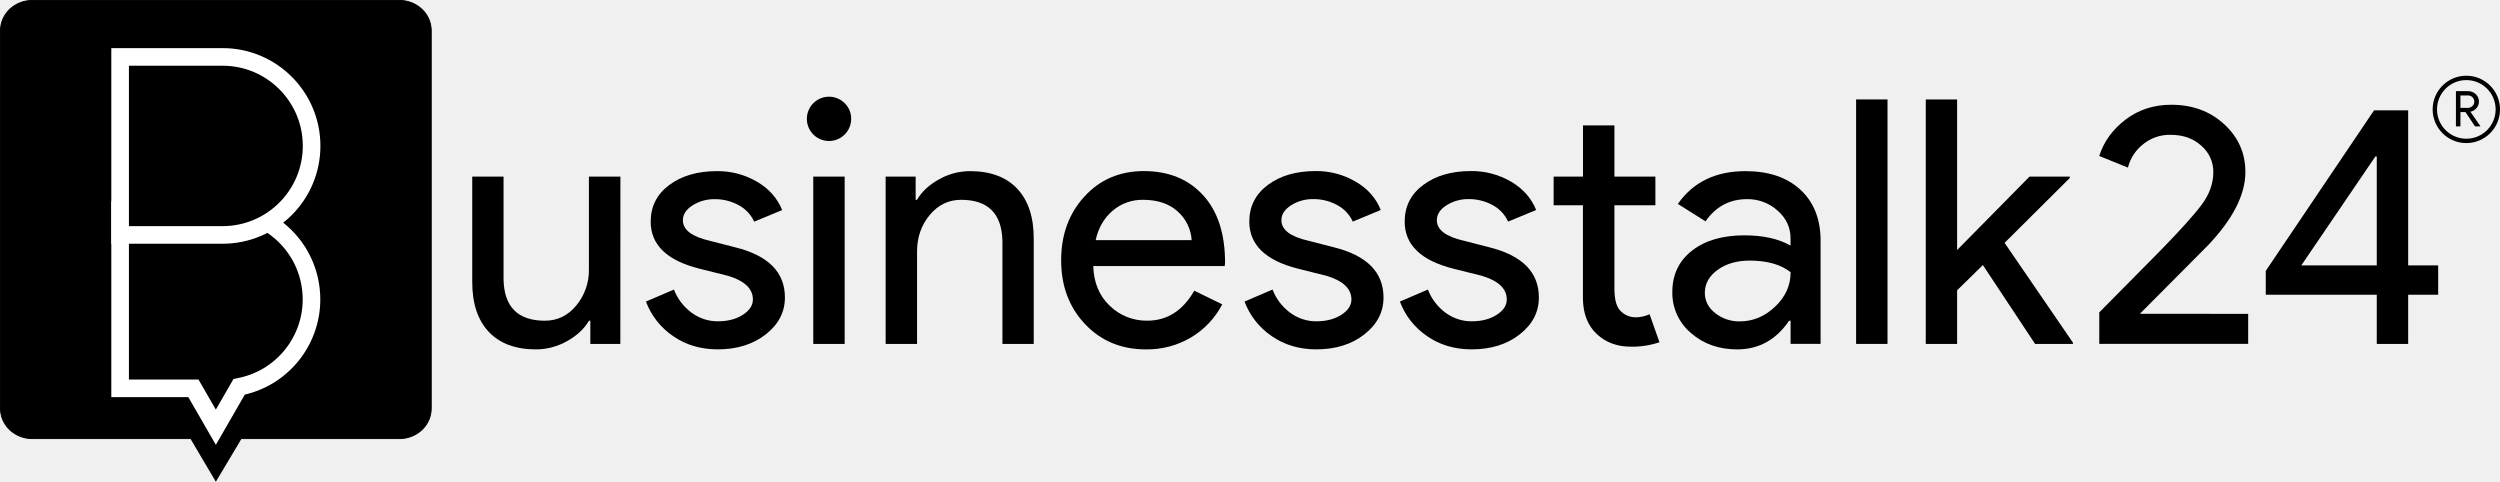
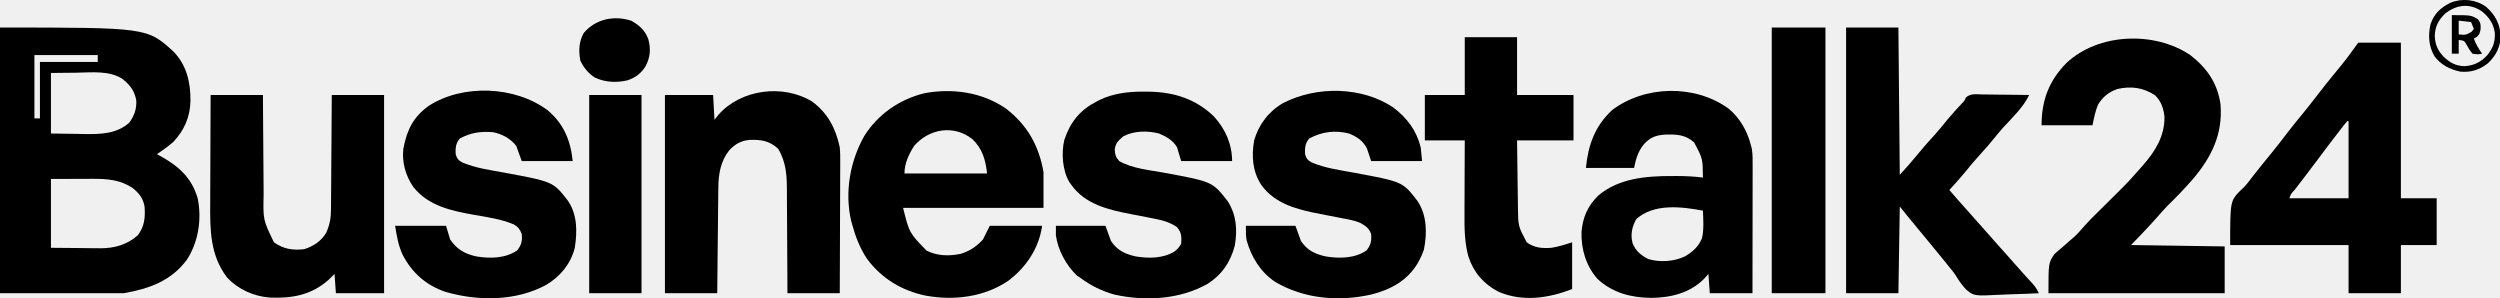
- <svg xmlns="http://www.w3.org/2000/svg" id="Final" viewBox="0 0 1666.77 321.16">
-   <defs>
-     <style>.cls-1,.cls-3{stroke:#000;}.cls-1,.cls-2,.cls-3{stroke-miterlimit:10;}.cls-1{stroke-width:0.64px;}.cls-2,.cls-3{fill:none;}.cls-2{stroke:#fff;stroke-width:11.74px;}.cls-3{stroke-width:2.91px;}</style>
-   </defs>
-   <path class="cls-1" d="M414.68,651.86c0,11.13-9.51,20.14-21.25,20.14H287.86l-16.77,28.11L254.49,672H148.75c-11.74,0-21.25-9-21.25-20.14V400c0-11.13,9.51-20.15,21.25-20.15H393.43c11.74,0,21.25,9,21.25,20.15Z" transform="translate(-127.18 -379.57)" />
-   <path d="M252.41,644.94h-51.6V513.36h74.78a65.79,65.79,0,0,1,15.21,129.8l-19.71,34.13Z" transform="translate(-127.18 -379.57)" />
-   <path d="M200.81,542.65V411.08h74.78a65.79,65.79,0,1,1,0,131.57Z" transform="translate(-127.18 -379.57)" />
-   <path d="M256.13,638.49H207.26V519.81h68.33A59.35,59.35,0,0,1,288,637.18l-1.4.3L271.09,664.4Z" transform="translate(-127.18 -379.57)" />
-   <path class="cls-2" d="M256.13,638.49H207.26V519.81h68.33A59.35,59.35,0,0,1,288,637.18l-1.4.3L271.09,664.4Z" transform="translate(-127.18 -379.57)" />
-   <path d="M207.26,536.2V417.52h68.33a59.34,59.34,0,1,1,0,118.68Z" transform="translate(-127.18 -379.57)" />
-   <path class="cls-2" d="M207.26,536.2V417.52h68.33a59.34,59.34,0,1,1,0,118.68Z" transform="translate(-127.18 -379.57)" />
-   <path d="M540.76,608.87h-20V593.39h-.91q-4.78,8.19-14.68,13.66a42.14,42.14,0,0,1-20.61,5.46q-20.49,0-31.53-11.72t-11-33.36V497.31H462.9v68.76q.68,27.31,27.54,27.32,12.53,0,20.95-10.13A36.75,36.75,0,0,0,519.81,559v-61.7h21Z" transform="translate(-127.18 -379.57)" />
-   <path d="M650.49,577.91q0,14.57-12.75,24.58t-32.1,10q-16.85,0-29.6-8.76a48.35,48.35,0,0,1-18.21-23.11l18.67-8a34.6,34.6,0,0,0,12,15.59,29.07,29.07,0,0,0,17.19,5.58q10,0,16.73-4.32t6.72-10.25q0-10.69-16.39-15.71l-19.13-4.78Q561,550.59,561,527.36q0-15.24,12.41-24.47t31.76-9.22a51.59,51.59,0,0,1,26.75,7.06q11.94,7,16.73,18.89L630,527.36a23.57,23.57,0,0,0-10.36-11,32.54,32.54,0,0,0-16-4,26.83,26.83,0,0,0-14.68,4.1q-6.49,4.09-6.49,10,0,9.57,18,13.66l16.85,4.33Q650.49,552.63,650.49,577.91Z" transform="translate(-127.18 -379.57)" />
-   <path d="M694.66,458.84a14.77,14.77,0,1,1-4.33-10.48A14.27,14.27,0,0,1,694.66,458.84Zm-4.33,38.47V608.87H669.39V497.31Z" transform="translate(-127.18 -379.57)" />
-   <path d="M717.65,497.31h20v15.48h.91q4.78-8.19,14.69-13.66a42.08,42.08,0,0,1,20.6-5.46q20.49,0,31.53,11.72t11,33.36v70.12H795.51V540.11q-.69-27.32-27.55-27.32-12.53,0-20.94,10.13t-8.43,24.25v61.7H717.65Z" transform="translate(-127.18 -379.57)" />
-   <path d="M891.12,612.51q-24.58,0-40.52-16.85t-15.94-42.57q0-25.5,15.49-42.46t39.61-17q24.81,0,39.5,16.05t14.68,45l-.22,2.28H856.06q.47,16.39,10.93,26.41a35,35,0,0,0,25,10q20,0,31.41-20l18.67,9.11a55.62,55.62,0,0,1-20.83,22.08A57.63,57.63,0,0,1,891.12,612.51Zm-33.46-72.85h64a27.77,27.77,0,0,0-9.45-19.24q-8.53-7.62-22.88-7.63a30.34,30.34,0,0,0-20.37,7.29Q860.4,527.37,857.66,539.66Z" transform="translate(-127.18 -379.57)" />
-   <path d="M1049.58,577.91q0,14.57-12.75,24.58t-32.1,10q-16.86,0-29.6-8.76a48.35,48.35,0,0,1-18.21-23.11l18.67-8a34.54,34.54,0,0,0,11.95,15.59,29,29,0,0,0,17.19,5.58q10,0,16.73-4.32c4.47-2.89,6.72-6.3,6.72-10.25q0-10.69-16.4-15.71l-19.12-4.78q-32.56-8.19-32.56-31.42,0-15.24,12.41-24.47t31.76-9.22a51.59,51.59,0,0,1,26.75,7.06q12,7,16.73,18.89l-18.66,7.74a23.57,23.57,0,0,0-10.36-11,32.54,32.54,0,0,0-16.05-4,26.87,26.87,0,0,0-14.69,4.1q-6.48,4.09-6.49,10,0,9.57,18,13.66l16.85,4.33Q1049.57,552.63,1049.58,577.91Z" transform="translate(-127.18 -379.57)" />
-   <path d="M1153.16,577.91q0,14.57-12.75,24.58t-32.1,10q-16.85,0-29.6-8.76a48.35,48.35,0,0,1-18.21-23.11l18.67-8a34.6,34.6,0,0,0,11.95,15.59,29,29,0,0,0,17.19,5.58q10,0,16.73-4.32t6.72-10.25q0-10.69-16.39-15.71l-19.13-4.78q-32.55-8.19-32.55-31.42,0-15.24,12.41-24.47t31.76-9.22a51.59,51.59,0,0,1,26.75,7.06q11.94,7,16.73,18.89l-18.67,7.74a23.57,23.57,0,0,0-10.36-11,32.54,32.54,0,0,0-16-4,26.83,26.83,0,0,0-14.68,4.1q-6.49,4.09-6.49,10,0,9.57,18,13.66l16.85,4.33Q1153.16,552.63,1153.16,577.91Z" transform="translate(-127.18 -379.57)" />
-   <path d="M1214.4,610.69q-13.67,0-22.65-8.42t-9.22-23.45V516.44H1163V497.31h19.58V463.16h20.94v34.15h27.32v19.13h-27.32V572q0,11.14,4.33,15.13a14.06,14.06,0,0,0,9.79,4,21,21,0,0,0,4.89-.57,24.87,24.87,0,0,0,4.44-1.48l6.6,18.67A56.26,56.26,0,0,1,1214.4,610.69Z" transform="translate(-127.18 -379.57)" />
-   <path d="M1290.89,493.67q23.23,0,36.66,12.41t13.43,34v68.76h-20V593.39H1320q-13,19.11-34.61,19.12-18.43,0-30.85-10.93a34.9,34.9,0,0,1-12.41-27.32q0-17.29,13.09-27.55t35-10.24q18.66,0,30.74,6.83v-4.78q0-10.93-8.66-18.56a29.67,29.67,0,0,0-20.26-7.62q-17.54,0-27.77,14.8l-18.44-11.61Q1261.06,493.67,1290.89,493.67Zm-27.09,81.05q0,8.19,7,13.66a25.53,25.53,0,0,0,16.27,5.46q13.21,0,23.57-9.79t10.36-23q-9.79-7.74-27.32-7.74-12.77,0-21.29,6.14T1263.8,574.72Z" transform="translate(-127.18 -379.57)" />
-   <path d="M1385.6,445.86v163h-20.94v-163Z" transform="translate(-127.18 -379.57)" />
-   <path d="M1509.22,608.87H1484l-34.83-52.59L1432,573.12v35.75H1411.1v-163H1432v100.4l48.27-48.95h26.86v.91l-43.48,43.26L1509.22,608Z" transform="translate(-127.18 -379.57)" />
-   <path d="M1626.06,588.83v20h-99.27v-21l40.3-40.75q20.27-20.71,28-31.08t7.74-21.74a22.92,22.92,0,0,0-8-17.53q-8-7.27-20.49-7.28a28.1,28.1,0,0,0-18.45,6.37,28.7,28.7,0,0,0-10,15.48l-19.13-7.74q4.56-14.34,17.53-24.24t30.51-9.91q21.18,0,35.29,13t14.11,31.87q0,22.54-24.81,48.72l-45.53,45.76Z" transform="translate(-127.18 -379.57)" />
-   <path d="M1732.73,576.08v32.79h-20.94V576.08h-74V560.15l72.17-107h22.77V556.51h20v19.57Zm-71.26-19.57h50.32V483.88h-.92Z" transform="translate(-127.18 -379.57)" />
-   <circle class="cls-3" cx="1644.32" cy="72.94" r="21" />
-   <path d="M1767.56,463.84h-3V440.33h8a7.33,7.33,0,0,1,5.21,2,6.75,6.75,0,0,1,.56,9.29,7.11,7.11,0,0,1-4,2.41l-.06.1,6.6,9.56v.13h-3.58l-6.34-9.52h-3.35Zm0-20.62v8.27h4.86a4.38,4.38,0,0,0,3.12-1.2,3.87,3.87,0,0,0,1.28-3,4.15,4.15,0,0,0-4.2-4.1Z" transform="translate(-127.18 -379.57)" />
+ <svg xmlns="http://www.w3.org/2000/svg" version="1.1" width="1816" height="216">
+   <path d="M0 0 C106.884 0 106.884 0 126.188 17.625 C135.648 27.482 138.437 39.947 138.361 53.133 C138.082 64.901 134.038 74.344 126 83 C122.228 86.313 118.159 89.193 114 92 C114.75 92.401 115.5 92.802 116.273 93.215 C129.638 100.637 139.105 108.906 143.565 123.899 C146.709 139.082 144.172 155.696 135.746 168.66 C124.143 184.209 108.469 189.642 90 193 C60.3 193 30.6 193 0 193 C0 129.31 0 65.62 0 0 Z M25 20 C25 35.18 25 50.36 25 66 C26.32 66 27.64 66 29 66 C29 52.47 29 38.94 29 25 C42.86 25 56.72 25 71 25 C71 23.35 71 21.7 71 20 C55.82 20 40.64 20 25 20 Z M37 33 C37 47.52 37 62.04 37 77 C43.167 77.082 49.334 77.165 55.688 77.25 C57.605 77.286 59.523 77.323 61.499 77.36 C73.296 77.492 84.738 77.315 94 69 C97.618 63.874 99.264 59.325 99 53 C97.688 45.872 94.702 42.063 89.153 37.472 C79.726 31.028 66.114 32.654 55.25 32.812 C49.227 32.874 43.205 32.936 37 33 Z M37 110 C37 126.5 37 143 37 160 C47.581 160.093 47.581 160.093 58.375 160.188 C60.581 160.215 62.787 160.242 65.06 160.27 C66.84 160.279 68.619 160.287 70.398 160.293 C71.747 160.316 71.747 160.316 73.122 160.339 C83.201 160.344 92.326 157.734 100 151 C104.994 144.626 105.613 137.819 105 130 C103.922 123.975 101.028 120.336 96.312 116.539 C87.431 110.628 77.958 109.838 67.566 109.902 C66.397 109.904 66.397 109.904 65.205 109.905 C62.324 109.911 59.443 109.925 56.562 109.938 C46.879 109.968 46.879 109.968 37 110 Z " fill="#000000" transform="translate(0,20)" />
+   <path d="M0 0 C12.54 0 25.08 0 38 0 C38.33 35.31 38.66 70.62 39 107 C45.898 99.395 45.898 99.395 52.438 91.562 C56.298 86.789 60.374 82.266 64.531 77.75 C67.721 74.197 70.699 70.493 73.695 66.777 C76.944 62.863 80.376 59.139 83.836 55.41 C86.03 53.195 86.03 53.195 87.015 50.874 C90.38 47.697 94.48 48.513 98.918 48.609 C99.89 48.615 100.863 48.621 101.865 48.627 C104.973 48.649 108.08 48.699 111.188 48.75 C113.294 48.77 115.4 48.788 117.506 48.805 C122.671 48.849 127.835 48.918 133 49 C128.743 57.879 121.078 65.069 114.469 72.25 C112.056 74.937 109.767 77.69 107.5 80.5 C104.447 84.285 101.293 87.922 98 91.5 C93.899 95.956 90.052 100.562 86.25 105.273 C82.643 109.644 78.831 113.825 75 118 C79.174 122.923 83.451 127.738 87.777 132.527 C89.703 134.67 91.608 136.827 93.5 139 C96.137 142.028 98.81 145.019 101.5 148 C104.764 151.617 107.988 155.264 111.188 158.938 C113.272 161.31 115.384 163.656 117.5 166 C120.758 169.611 123.98 173.249 127.168 176.922 C128.55 178.489 129.952 180.038 131.363 181.578 C132.172 182.46 132.98 183.342 133.812 184.25 C134.561 185.06 135.31 185.869 136.082 186.703 C137.811 188.774 138.856 190.587 140 193 C133.243 193.358 126.488 193.601 119.724 193.769 C117.429 193.839 115.134 193.934 112.84 194.056 C92.737 195.097 92.737 195.097 86.88 189.99 C84.205 187.127 82.038 184.045 80.031 180.686 C78.601 178.346 76.885 176.285 75.125 174.188 C74.501 173.399 73.877 172.61 73.234 171.797 C70.318 168.146 67.348 164.542 64.375 160.938 C63.782 160.218 63.188 159.499 62.577 158.758 C61.349 157.268 60.12 155.779 58.891 154.291 C55.717 150.445 52.546 146.598 49.375 142.75 C48.795 142.047 48.216 141.345 47.619 140.621 C47.072 139.957 46.525 139.293 45.961 138.609 C45.246 137.743 45.246 137.743 44.517 136.858 C42.662 134.586 40.833 132.291 39 130 C38.67 150.79 38.34 171.58 38 193 C25.46 193 12.92 193 0 193 C0 129.31 0 65.62 0 0 Z " fill="#000000" transform="translate(1341,20)" />
+   <path d="M0 0 C10.23 0 20.46 0 31 0 C31 37.29 31 74.58 31 113 C39.58 113 48.16 113 57 113 C57 124.22 57 135.44 57 147 C48.42 147 39.84 147 31 147 C31 158.55 31 170.1 31 182 C18.46 182 5.92 182 -7 182 C-7 170.45 -7 158.9 -7 147 C-35.38 147 -63.76 147 -93 147 C-93 114.936 -93 114.936 -85.129 106.965 C-84.606 106.481 -84.083 105.998 -83.543 105.5 C-80.925 102.956 -78.819 100.033 -76.625 97.125 C-72.089 91.312 -67.43 85.601 -62.766 79.891 C-58.606 74.783 -54.588 69.583 -50.594 64.344 C-47.098 59.799 -43.446 55.38 -39.816 50.941 C-36.474 46.844 -33.206 42.705 -30 38.5 C-26.256 33.589 -22.409 28.78 -18.5 24 C-8.858 12.294 -8.858 12.294 0 0 Z M-8 57 C-8.912 58.049 -9.781 59.136 -10.633 60.234 C-11.184 60.943 -11.735 61.653 -12.303 62.383 C-12.904 63.164 -13.506 63.945 -14.125 64.75 C-15.061 65.959 -15.061 65.959 -16.015 67.193 C-21.216 73.936 -26.335 80.738 -31.428 87.563 C-36.272 94.05 -41.181 100.486 -46.141 106.885 C-48.769 109.671 -48.769 109.671 -50 113 C-35.81 113 -21.62 113 -7 113 C-7 94.52 -7 76.04 -7 57 C-7.33 57 -7.66 57 -8 57 Z " fill="#000000" transform="translate(1713,31)" />
+   <path d="M0 0 C12.178 9.454 19.91 20.525 22 36 C23.655 57.434 15.563 73.93 2 90 C-3.965 96.845 -10.247 103.393 -16.77 109.707 C-19.321 112.33 -21.699 115.077 -24.098 117.84 C-27.256 121.426 -30.535 124.898 -33.812 128.375 C-34.813 129.44 -34.813 129.44 -35.834 130.527 C-40.657 135.657 -40.657 135.657 -43 138 C-9.34 138.495 -9.34 138.495 25 139 C25 150.22 25 161.44 25 173 C-17.24 173 -59.48 173 -103 173 C-103 151 -103 151 -98.652 144.539 C-96.801 142.84 -94.894 141.201 -92.938 139.625 C-91.049 137.952 -89.162 136.278 -87.277 134.602 C-86.434 133.904 -85.591 133.206 -84.722 132.487 C-81.836 129.85 -79.364 127.032 -76.82 124.071 C-73.952 120.807 -70.873 117.769 -67.781 114.719 C-67.12 114.061 -66.458 113.403 -65.776 112.725 C-62.984 109.949 -60.186 107.179 -57.388 104.409 C-55.33 102.368 -53.274 100.325 -51.219 98.281 C-50.599 97.67 -49.979 97.058 -49.34 96.428 C-45.57 92.679 -42.004 88.806 -38.534 84.779 C-37.169 83.196 -35.774 81.639 -34.375 80.086 C-25.45 69.899 -18.555 58.866 -18.723 44.953 C-19.285 38.965 -21.227 33.202 -25.75 29.062 C-34.336 23.614 -42.821 22.415 -52.812 24.621 C-59.151 26.795 -63.49 30.281 -67 36 C-69.013 40.881 -69.967 45.834 -71 51 C-83.21 51 -95.42 51 -108 51 C-108 32.887 -102.65 18.68 -89.918 5.73 C-66.657 -16.036 -26.001 -17.513 0 0 Z " fill="#000000" transform="translate(1591,40)" />
+   <path d="M0 0 C15.528 11.889 24.012 27.017 27.316 46.152 C27.316 54.732 27.316 63.312 27.316 72.152 C-6.344 72.152 -40.004 72.152 -74.684 72.152 C-70.165 90.326 -70.165 90.326 -57.684 103.152 C-49.972 107.137 -41.054 107.329 -32.688 105.496 C-25.966 103.333 -21.503 100.304 -16.684 95.152 C-15.034 91.852 -13.384 88.552 -11.684 85.152 C0.856 85.152 13.396 85.152 26.316 85.152 C23.991 101.43 14.897 115.095 1.859 125.023 C-15.607 136.915 -37.425 139.636 -57.934 135.965 C-75.356 132.496 -90.299 123.464 -100.91 109.148 C-106.106 101.219 -109.206 93.22 -111.684 84.152 C-111.93 83.276 -112.176 82.399 -112.43 81.496 C-117.193 60.734 -113.239 38.383 -102.934 20.027 C-92.897 4.092 -77.462 -6.593 -59.273 -11.117 C-38.758 -14.924 -17.318 -11.924 0 0 Z M-66.684 27.152 C-70.52 33.211 -73.684 39.917 -73.684 47.152 C-53.884 47.152 -34.084 47.152 -13.684 47.152 C-14.796 37.144 -17.02 29.162 -24.496 22.09 C-38.017 11.591 -55.815 14.637 -66.684 27.152 Z " fill="#000000" transform="translate(730.6836,78.84766)" />
+   <path d="M0 0 C8.543 6.921 13.927 16.649 16.574 27.258 C16.747 27.92 16.92 28.582 17.099 29.264 C17.784 33.577 17.704 37.829 17.688 42.189 C17.688 43.184 17.688 44.18 17.688 45.206 C17.687 48.49 17.68 51.774 17.672 55.059 C17.67 57.338 17.669 59.618 17.668 61.898 C17.664 67.893 17.654 73.889 17.643 79.884 C17.633 86.004 17.628 92.124 17.623 98.244 C17.612 110.249 17.595 122.253 17.574 134.258 C7.344 134.258 -2.886 134.258 -13.426 134.258 C-13.756 129.638 -14.086 125.018 -14.426 120.258 C-15.498 121.454 -16.571 122.65 -17.676 123.883 C-27.978 134.131 -41.74 137.499 -55.863 137.633 C-70.436 137.495 -83.858 134.101 -94.867 124.016 C-103.34 114.46 -106.843 102.585 -106.633 89.996 C-105.816 79.193 -102.128 70.862 -94.391 63.258 C-79.493 50.713 -59.555 49.071 -40.926 49.133 C-39.754 49.129 -38.582 49.125 -37.375 49.121 C-30.973 49.128 -24.771 49.404 -18.426 50.258 C-18.547 36.495 -18.547 36.495 -24.848 24.676 C-31.209 18.987 -37.59 18.804 -45.758 19.02 C-52.634 19.466 -56.473 20.924 -61.238 25.945 C-65.558 31.299 -67.077 36.514 -68.426 43.258 C-79.976 43.258 -91.526 43.258 -103.426 43.258 C-101.756 26.558 -96.927 12.874 -84.426 1.258 C-60.58 -16.832 -24.334 -17.477 0 0 Z M-66.801 80.383 C-69.965 85.98 -71.208 91.725 -69.488 98.008 C-67.294 103.517 -63.381 106.762 -58.18 109.395 C-49.918 111.984 -39.303 111.257 -31.539 107.512 C-25.813 104.114 -21.617 100.464 -19.07 94.18 C-17.634 87.67 -18.152 80.881 -18.426 74.258 C-34.027 71.355 -53.965 68.898 -66.801 80.383 Z " fill="#000000" transform="translate(1255.426,78.74219)" />
+   <path d="M0 0 C11.415 8.357 17.346 19.674 20.188 33.312 C20.554 36.983 20.57 40.606 20.528 44.292 C20.529 45.845 20.529 45.845 20.529 47.43 C20.527 50.811 20.504 54.193 20.48 57.574 C20.475 59.935 20.471 62.296 20.468 64.657 C20.456 70.84 20.427 77.022 20.393 83.205 C20.363 89.527 20.349 95.848 20.334 102.17 C20.302 114.551 20.249 126.932 20.188 139.312 C7.647 139.312 -4.893 139.312 -17.812 139.312 C-17.822 136.613 -17.831 133.914 -17.841 131.134 C-17.875 122.185 -17.93 113.236 -17.996 104.288 C-18.036 98.866 -18.068 93.444 -18.083 88.022 C-18.099 82.783 -18.133 77.544 -18.181 72.305 C-18.196 70.313 -18.204 68.32 -18.204 66.328 C-18.214 54.618 -18.405 44.712 -24.562 34.375 C-30.936 28.532 -36.888 27.649 -45.469 27.934 C-51.749 28.645 -55.733 30.904 -60.062 35.438 C-66.384 43.429 -67.944 52.774 -68.018 62.683 C-68.028 63.513 -68.038 64.342 -68.048 65.197 C-68.079 67.93 -68.104 70.662 -68.129 73.395 C-68.149 75.293 -68.17 77.192 -68.192 79.09 C-68.247 84.08 -68.296 89.069 -68.345 94.059 C-68.404 100.049 -68.47 106.04 -68.535 112.03 C-68.633 121.124 -68.722 130.218 -68.812 139.312 C-81.353 139.312 -93.892 139.312 -106.812 139.312 C-106.812 91.793 -106.812 44.273 -106.812 -4.688 C-95.263 -4.688 -83.713 -4.688 -71.812 -4.688 C-71.317 4.223 -71.317 4.223 -70.812 13.312 C-69.42 11.549 -69.42 11.549 -68 9.75 C-51.613 -8.917 -21.009 -12.762 0 0 Z " fill="#000000" transform="translate(589.8125,73.6875)" />
+   <path d="M0 0 C12.54 0 25.08 0 38 0 C38.015 2.669 38.029 5.338 38.044 8.087 C38.095 16.936 38.161 25.785 38.236 34.634 C38.28 39.995 38.32 45.356 38.346 50.718 C38.373 55.899 38.413 61.079 38.463 66.26 C38.48 68.23 38.491 70.2 38.498 72.169 C38.092 90.766 38.092 90.766 46 107 C52.814 111.935 59.766 112.949 68 112 C74.723 109.855 80.387 106.156 84 100 C86.626 93.993 87.444 89.164 87.432 82.646 C87.443 81.748 87.453 80.849 87.463 79.924 C87.493 76.98 87.503 74.037 87.512 71.094 C87.529 69.043 87.547 66.991 87.566 64.94 C87.614 59.561 87.643 54.182 87.67 48.803 C87.699 43.306 87.746 37.809 87.791 32.312 C87.877 21.542 87.943 10.771 88 0 C100.54 0 113.08 0 126 0 C126 47.52 126 95.04 126 144 C114.45 144 102.9 144 91 144 C90.67 139.38 90.34 134.76 90 130 C88.618 131.361 87.236 132.722 85.812 134.125 C73.407 145.283 59.159 147.874 43.043 147.148 C31.261 146.295 19.903 141.145 11.848 132.445 C-0.488 116.119 -0.436 97.843 -0.293 78.32 C-0.287 76.053 -0.283 73.787 -0.28 71.52 C-0.269 65.598 -0.239 59.677 -0.206 53.755 C-0.175 47.695 -0.162 41.635 -0.146 35.574 C-0.114 23.716 -0.062 11.858 0 0 Z " fill="#000000" transform="translate(153,69)" />
+   <path d="M0 0 C11.693 9.863 16.689 21.952 18.184 36.898 C5.974 36.898 -6.236 36.898 -18.816 36.898 C-20.136 33.268 -21.456 29.638 -22.816 25.898 C-26.932 20.525 -33.176 17.177 -39.816 15.898 C-48.801 15.222 -55.904 16.237 -63.816 20.523 C-66.782 24.046 -67.051 27.378 -66.816 31.898 C-65.914 35.023 -64.952 36.266 -62.11 37.849 C-52.357 42.026 -41.787 43.419 -31.413 45.323 C4.065 51.886 4.065 51.886 14.934 65.996 C21.657 76.228 21.514 88.181 19.711 99.996 C16.602 111.743 9.246 120.696 -1.086 126.844 C-23.116 138.78 -50.593 138.752 -74.258 131.902 C-88.349 127.094 -98.518 118.115 -105.344 104.953 C-108.604 97.715 -109.432 92.205 -110.816 83.898 C-98.606 83.898 -86.396 83.898 -73.816 83.898 C-72.826 87.198 -71.836 90.498 -70.816 93.898 C-65.83 101.088 -60.351 104.244 -51.879 106.148 C-42.065 107.806 -30.633 107.681 -22.129 101.773 C-19.021 97.909 -18.339 94.808 -18.816 89.898 C-20.171 86.481 -21.395 84.69 -24.642 82.882 C-33.707 79.08 -43.302 77.735 -52.929 76.047 C-69.477 73.117 -86.596 69.659 -97.574 55.703 C-103.175 47.566 -105.964 37.819 -104.816 27.898 C-102.32 14.449 -97.602 4.818 -86.379 -3.227 C-61.432 -19.266 -23.572 -17.589 0 0 Z " fill="#000000" transform="translate(397.8164,80.10156)" />
+   <path d="M0 0 C10.013 7.597 16.942 16.689 20 29 C20.495 33.95 20.495 33.95 21 39 C8.79 39 -3.42 39 -16 39 C-16.99 36.03 -17.98 33.06 -19 30 C-21.926 24.149 -26.115 21.491 -32 19 C-42.185 16.392 -51.854 17.671 -61 22.625 C-63.966 26.147 -64.235 29.48 -64 34 C-63.097 37.124 -62.136 38.368 -59.293 39.95 C-49.541 44.127 -38.971 45.52 -28.597 47.425 C6.906 53.992 6.906 53.992 17.75 68.102 C24.587 78.486 24.737 91.451 22.305 103.422 C21.399 106.116 20.354 108.503 19 111 C18.576 111.784 18.152 112.567 17.715 113.375 C10.16 125.833 -1.539 132.211 -15.375 135.812 C-39.044 141.313 -64.797 139.222 -85.812 126.688 C-96.333 119.624 -103.064 108.751 -106.438 96.562 C-107 93 -107 93 -107 86 C-95.12 86 -83.24 86 -71 86 C-69.68 89.63 -68.36 93.26 -67 97 C-62.535 103.822 -56.819 106.516 -49.062 108.25 C-39.249 109.908 -27.816 109.783 -19.312 103.875 C-16.214 100.023 -15.635 96.885 -16 92 C-17.499 87.784 -19.963 86.106 -23.814 83.97 C-28.097 82.07 -32.667 81.358 -37.25 80.5 C-38.833 80.185 -38.833 80.185 -40.448 79.863 C-44.554 79.046 -48.665 78.255 -52.777 77.469 C-69.021 74.342 -85.981 70.4 -96 56 C-102.246 46.312 -102.923 35.153 -101 24 C-97.593 12.279 -90.37 2.819 -79.75 -3.25 C-55.527 -15.614 -22.848 -15.222 0 0 Z " fill="#000000" transform="translate(1012,78)" />
+   <path d="M0 0 C1.178 0.008 2.355 0.017 3.569 0.025 C21.495 0.371 37.258 5.286 50.469 18.004 C58.727 27.062 63.688 38.068 63.688 50.438 C51.477 50.438 39.267 50.438 26.688 50.438 C25.698 47.138 24.707 43.837 23.688 40.438 C20.738 35.333 15.978 32.757 10.688 30.438 C2.224 28.257 -7.455 28.356 -15.312 32.438 C-18.891 35.494 -21.14 37.5 -21.562 42.25 C-21.261 46.099 -20.9 47.546 -18.312 50.438 C-8.709 55.907 3.387 56.897 14.091 58.862 C49.339 65.382 49.339 65.382 60.441 79.504 C66.875 89.486 67.643 100.553 65.605 112.027 C62.398 123.942 56.305 133.025 45.875 139.625 C25.62 151.043 0.64 152.398 -21.832 147.414 C-30.953 144.855 -38.696 141.035 -46.312 135.438 C-47.179 134.86 -48.045 134.282 -48.938 133.688 C-56.85 126.192 -62.771 115.275 -64.312 104.438 C-64.312 102.127 -64.312 99.817 -64.312 97.438 C-52.432 97.438 -40.553 97.438 -28.312 97.438 C-26.992 101.067 -25.672 104.698 -24.312 108.438 C-19.847 115.259 -14.132 117.953 -6.375 119.688 C2.964 121.265 13.373 121.241 21.75 116.195 C23.862 114.479 25.464 112.884 26.688 110.438 C27.063 105.46 26.944 102.324 23.688 98.438 C17.886 94.485 12.279 93.219 5.438 91.938 C3.854 91.622 3.854 91.622 2.239 91.301 C-1.867 90.484 -5.978 89.693 -10.09 88.906 C-26.391 85.769 -43.204 81.812 -53.312 67.438 C-53.703 66.89 -54.094 66.342 -54.496 65.777 C-59.578 57.308 -60.444 44.522 -58.191 35.086 C-53.838 21.969 -46.779 13.365 -34.562 7.062 C-33.944 6.741 -33.325 6.419 -32.688 6.087 C-22.34 1.119 -11.349 -0.104 0 0 Z " fill="#000000" transform="translate(831.3125,66.5625)" />
+   <path d="M0 0 C12.54 0 25.08 0 38 0 C38 13.86 38 27.72 38 42 C51.53 42 65.06 42 79 42 C79 52.89 79 63.78 79 75 C65.47 75 51.94 75 38 75 C38.089 82.531 38.179 90.061 38.287 97.591 C38.337 101.098 38.384 104.606 38.422 108.114 C38.466 112.147 38.526 116.181 38.586 120.215 C38.597 121.459 38.609 122.703 38.621 123.985 C38.839 137.416 38.839 137.416 45 149 C50.503 153.092 56.298 153.492 63 153 C68.21 152.143 72.976 150.675 78 149 C78 160.22 78 171.44 78 183 C60.799 189.616 42.028 192.5 24.453 184.898 C13.713 179.312 6.451 170.942 2.643 159.337 C-0.217 148.941 -0.273 138.33 -0.195 127.637 C-0.192 126.108 -0.189 124.58 -0.187 123.051 C-0.179 119.075 -0.16 115.098 -0.137 111.122 C-0.117 107.045 -0.108 102.969 -0.098 98.893 C-0.076 90.928 -0.041 82.964 0 75 C-9.57 75 -19.14 75 -29 75 C-29 64.11 -29 53.22 -29 42 C-19.43 42 -9.86 42 0 42 C0 28.14 0 14.28 0 0 Z " fill="#000000" transform="translate(1064,27)" />
+   <path d="M0 0 C12.87 0 25.74 0 39 0 C39 63.69 39 127.38 39 193 C26.13 193 13.26 193 0 193 C0 129.31 0 65.62 0 0 Z " fill="#000000" transform="translate(1287,20)" />
+   <path d="M0 0 C12.54 0 25.08 0 38 0 C38 47.52 38 95.04 38 144 C25.46 144 12.92 144 0 144 C0 96.48 0 48.96 0 0 Z " fill="#000000" transform="translate(428,69)" />
+   <path d="M0 0 C5.875 3.311 10.024 7 12.375 13.438 C14.308 20.534 13.803 26.437 10.438 32.938 C7.14 38.291 3.204 41.219 -2.723 43.277 C-10.762 45.146 -18.797 44.798 -26.336 41.336 C-31.23 38.262 -34.48 34.149 -37 29 C-38.313 21.851 -38.116 15.419 -34.562 8.938 C-26.011 -1.232 -12.622 -4.066 0 0 Z " fill="#000000" transform="translate(458.5625,15.0625)" />
+   <path d="M0 0 C6.733 6.098 10.004 12.323 10.5 21.375 C10.235 29.345 6.976 35.475 1.25 40.938 C-4.717 45.702 -11.367 47.818 -19 47 C-26.532 45.36 -32.939 42.102 -37.609 35.844 C-41.842 28.52 -42.298 20.766 -40.453 12.57 C-37.832 4.852 -33.075 0.563 -26 -3 C-17.399 -6.506 -7.551 -5.436 0 0 Z M-30 5 C-34.782 9.808 -37.055 14.052 -37.375 20.812 C-37.207 27.09 -35.415 31.344 -31.199 35.98 C-26.536 40.372 -22.43 42.88 -15.844 43.059 C-8.965 42.693 -3.84 40.112 0.797 35.031 C4.857 29.849 6.398 25.926 6.273 19.215 C5.423 12.326 2.112 7.444 -3.219 3.191 C-12.283 -2.871 -21.696 -1.644 -30 5 Z " fill="#000000" transform="translate(1806,5)" />
+   <path d="M0 0 C14 0 14 0 19 3 C21.118 5.695 20.997 7.072 20.875 10.562 C20 14 20 14 17.938 15.938 C16.978 16.463 16.978 16.463 16 17 C17.45 21.11 19.511 24.433 22 28 C18.875 28.562 18.875 28.562 15 28 C13.155 25.812 11.822 23.58 10.457 21.066 C9.013 18.541 9.013 18.541 5 18 C5 21.3 5 24.6 5 28 C3.35 28 1.7 28 0 28 C0 18.76 0 9.52 0 0 Z M5 4 C5 7.3 5 10.6 5 14 C10.137 14.485 10.137 14.485 14.438 12 C14.953 11.34 15.469 10.68 16 10 C15.34 8.35 14.68 6.7 14 5 C11.03 4.67 8.06 4.34 5 4 Z " fill="#000000" transform="translate(1781,11)" />
</svg>
